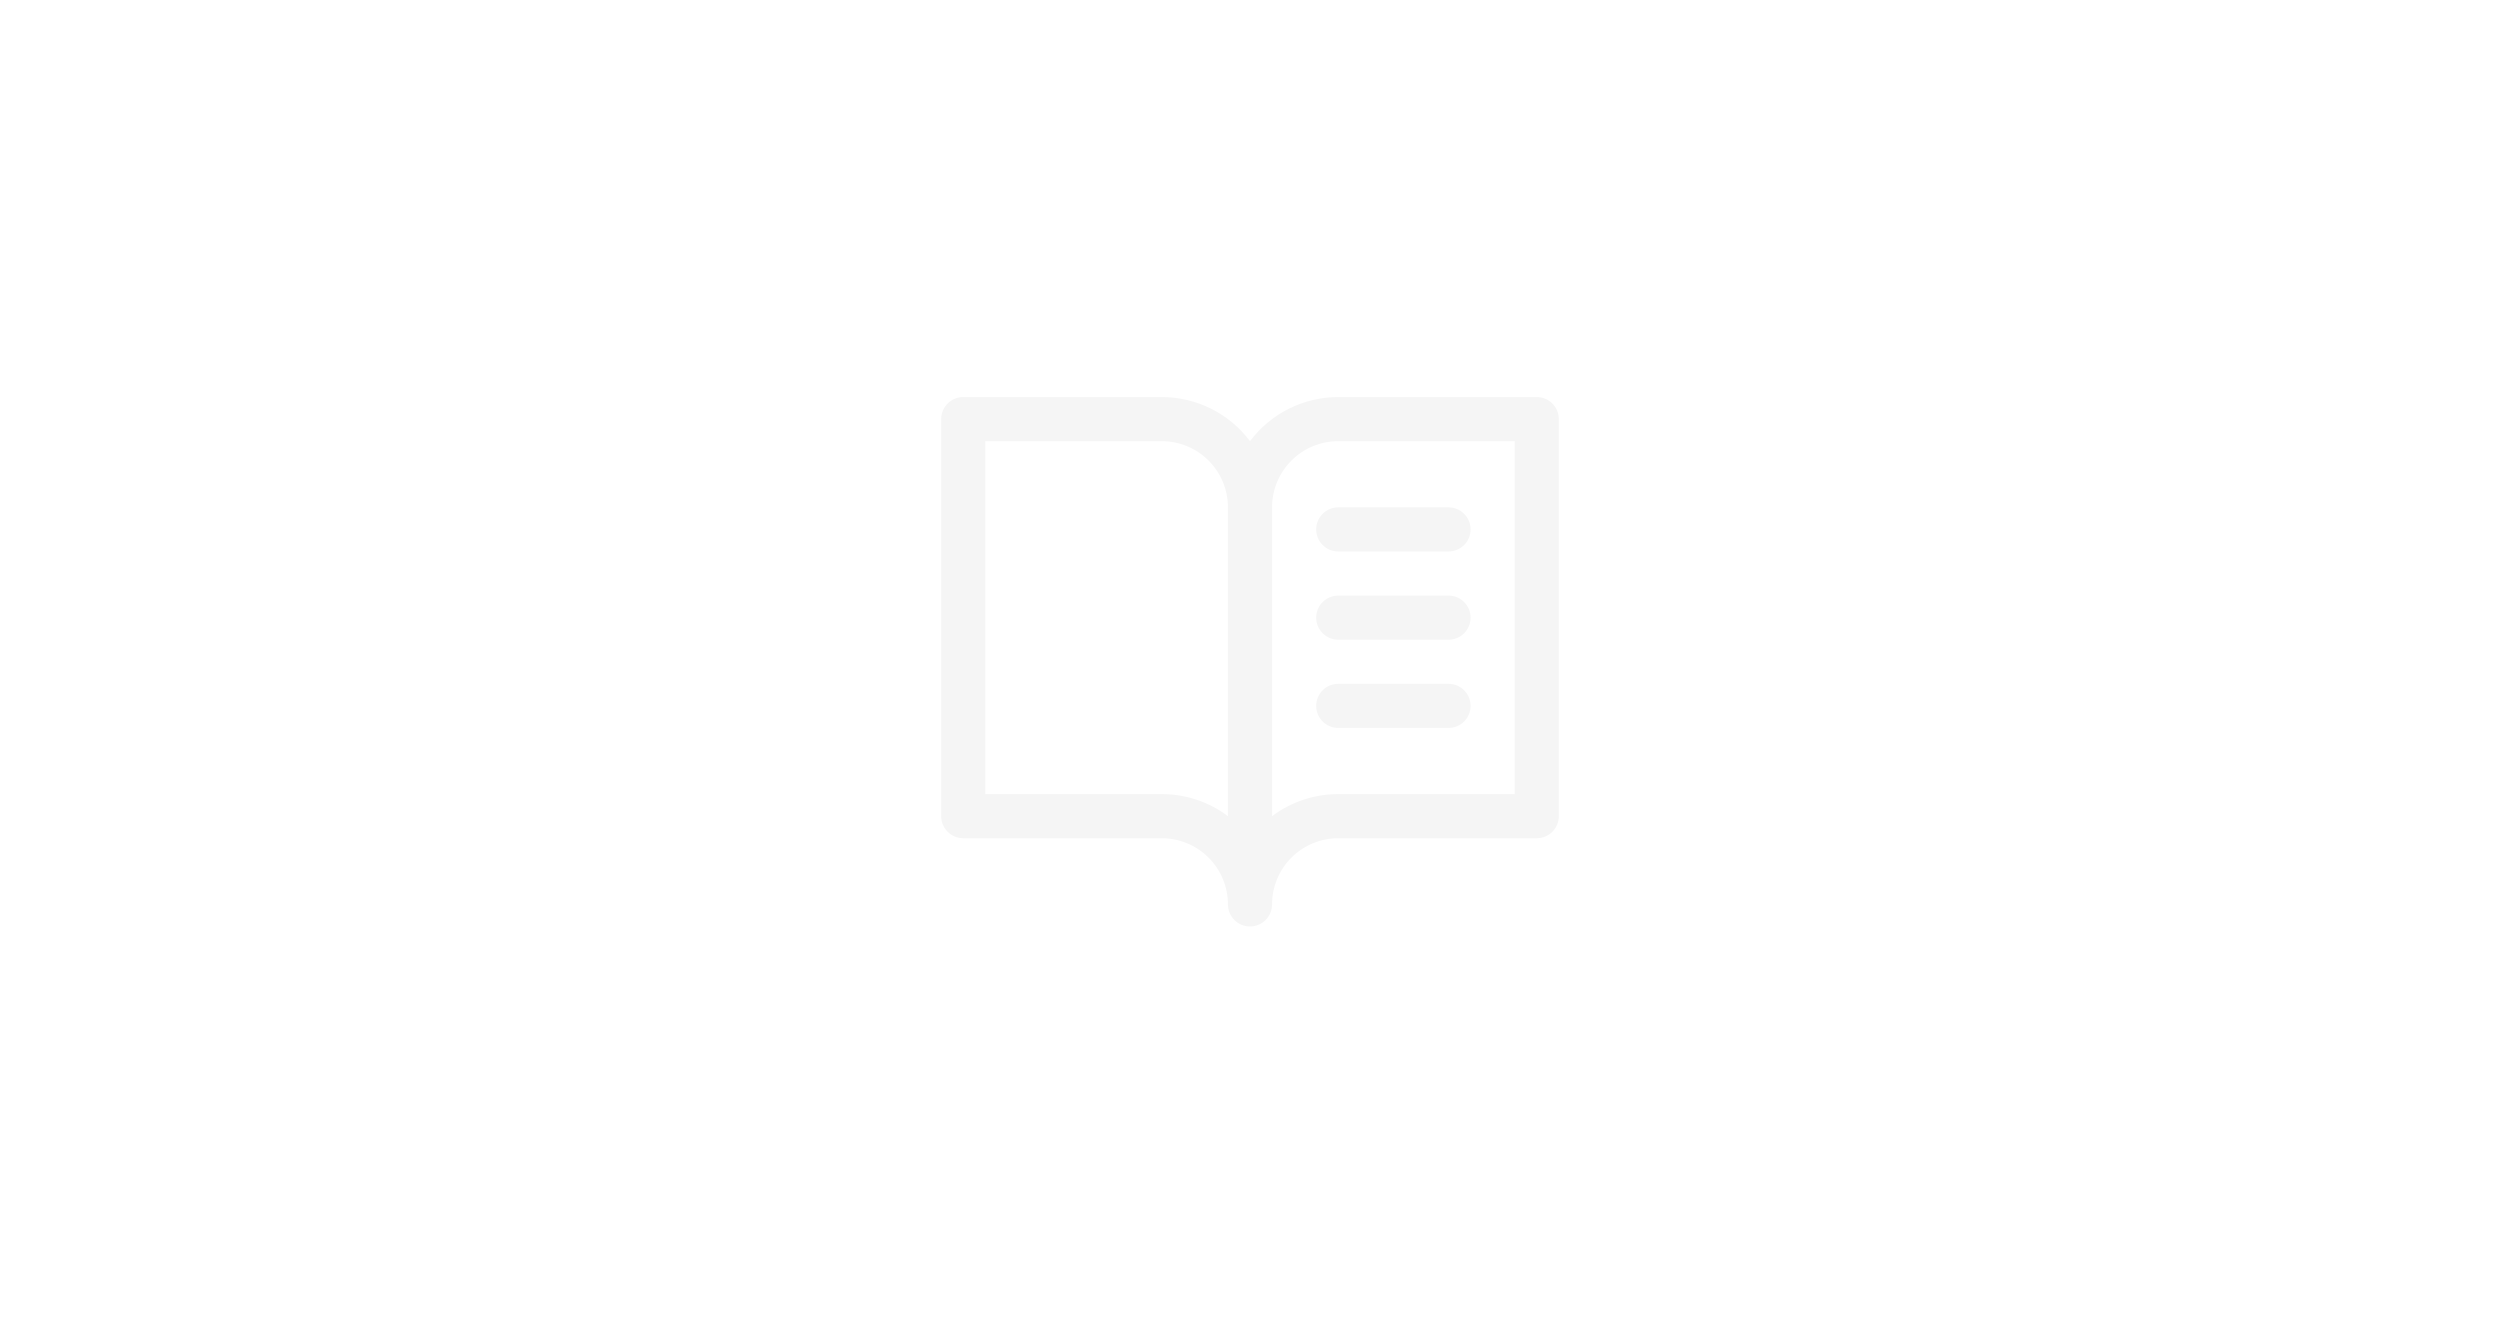
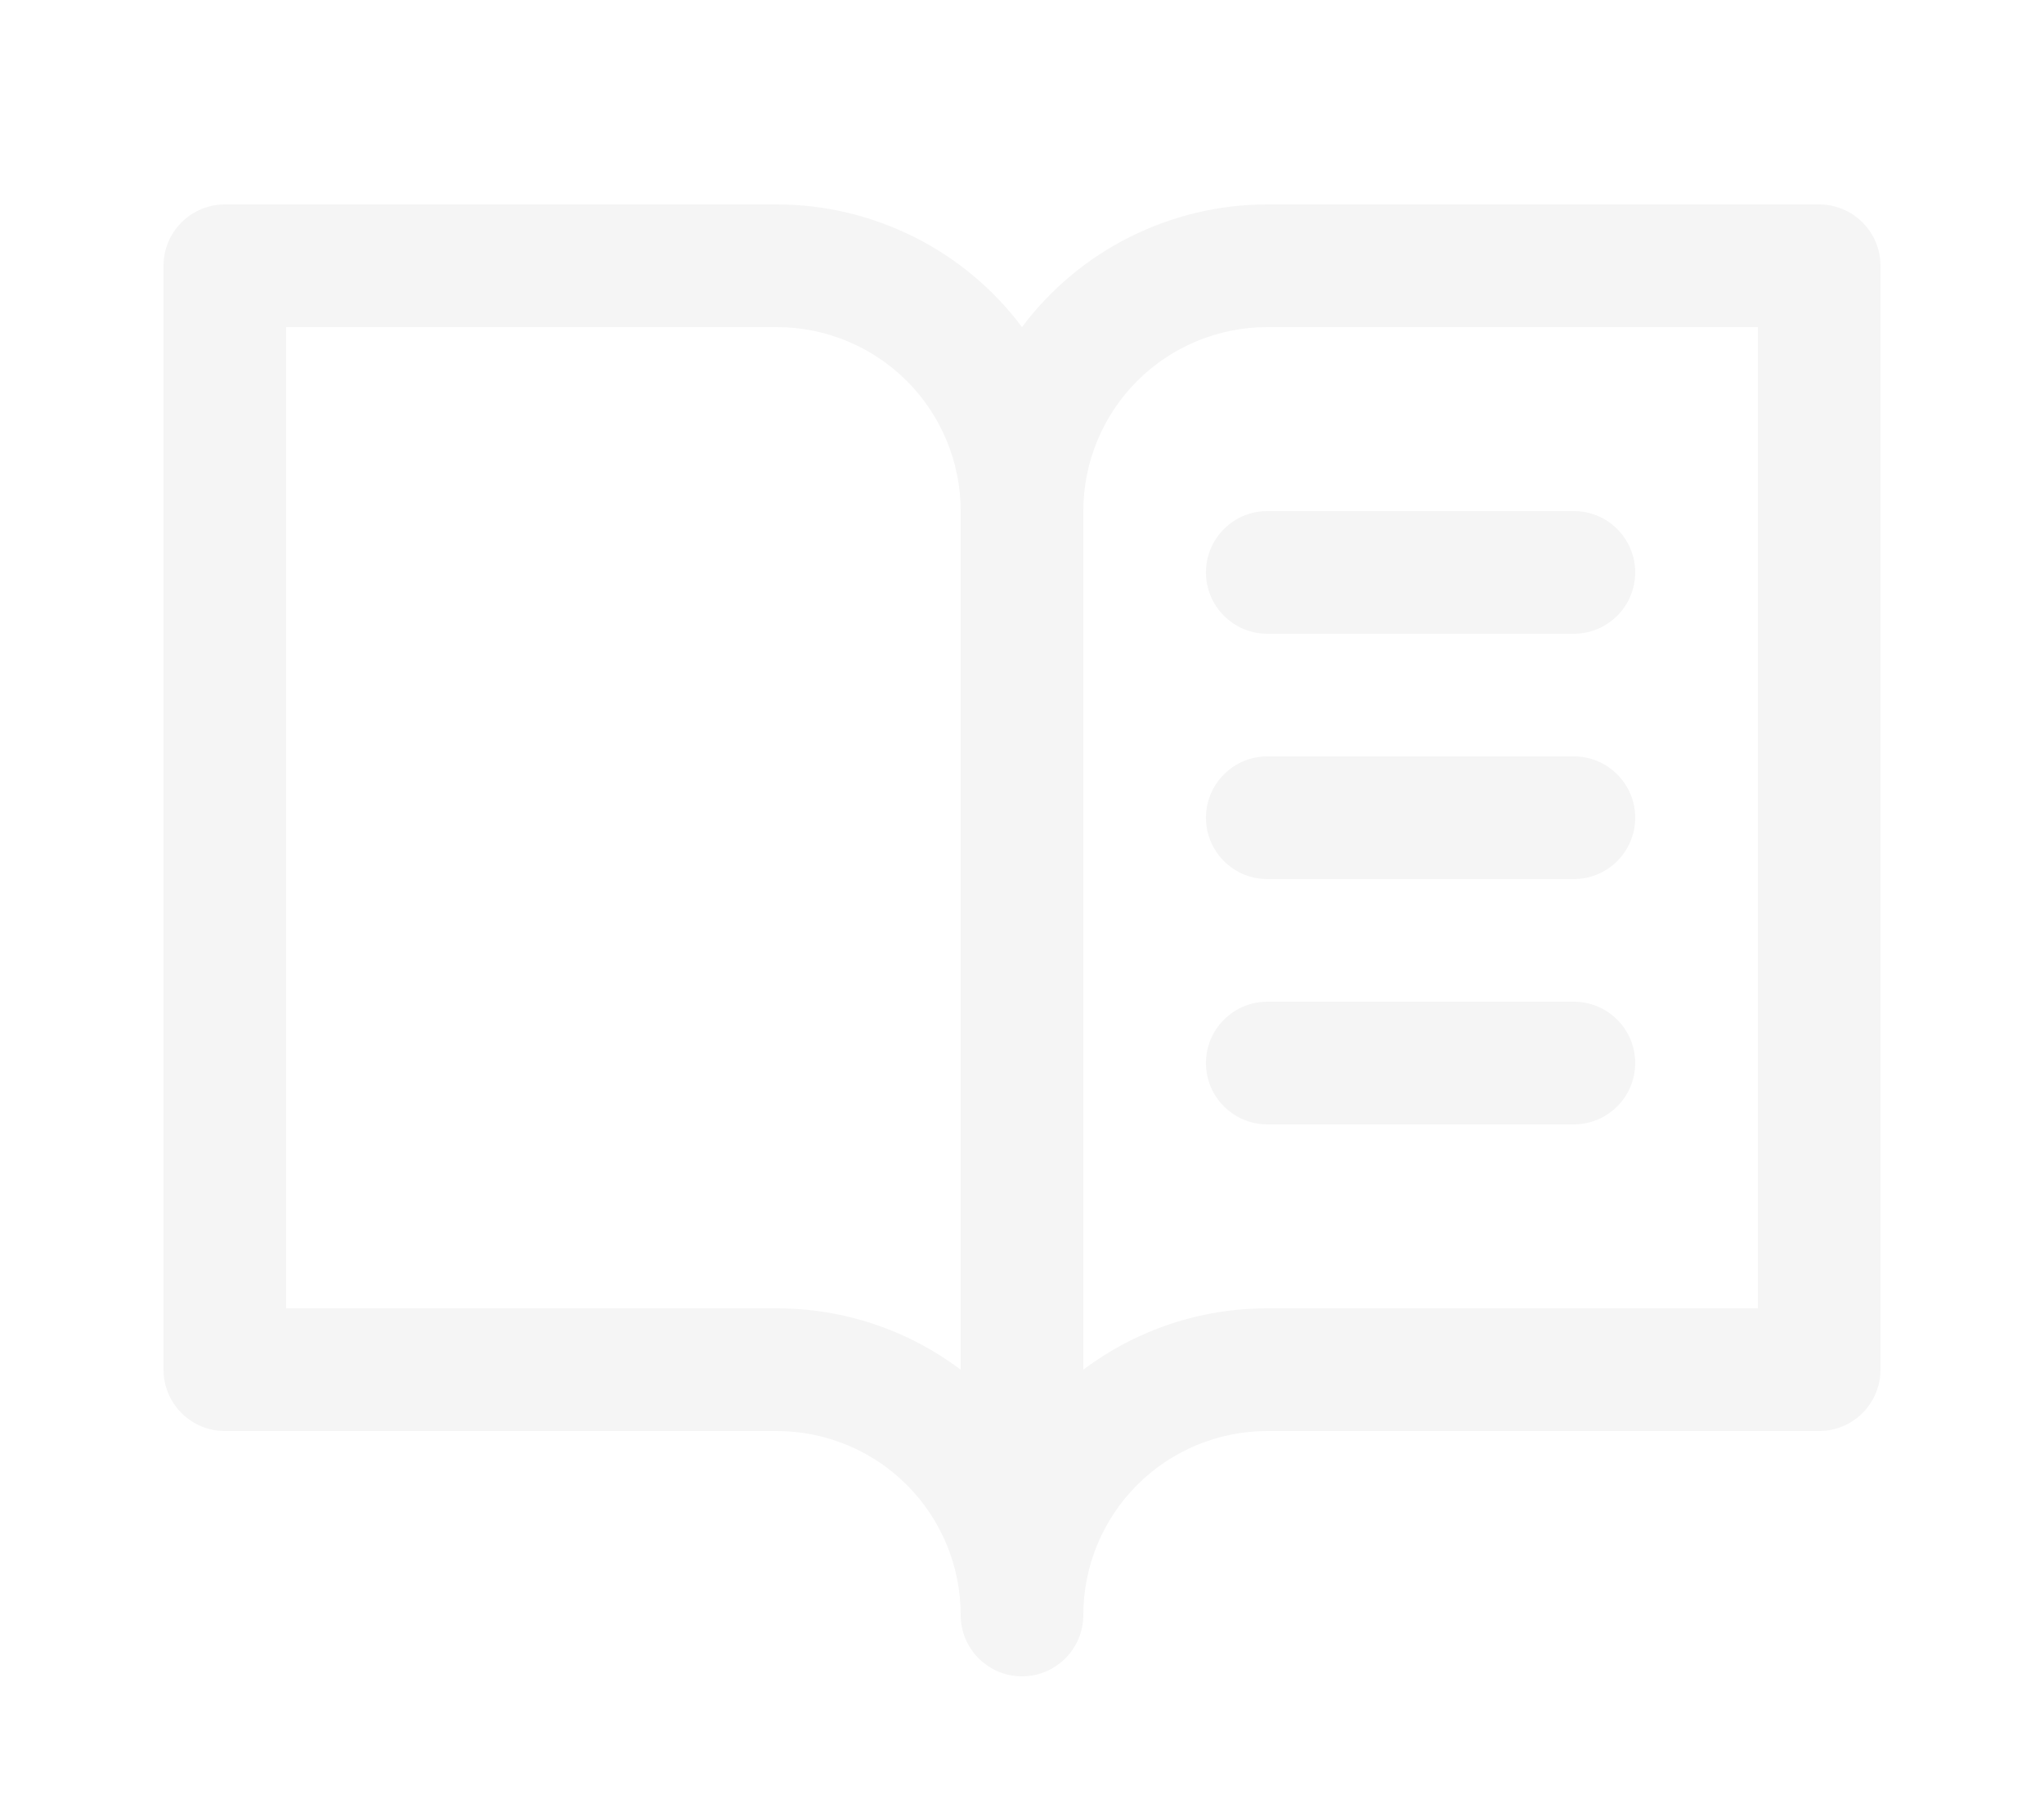
- <svg xmlns="http://www.w3.org/2000/svg" width="85" height="45" viewBox="0 0 85 45" fill="none">
+ <svg xmlns="http://www.w3.org/2000/svg" width="25" height="22" viewBox="30 11 25 22" fill="none">
  <path d="M52.25 13.5H45.5C44.918 13.5 44.344 13.636 43.823 13.896C43.302 14.156 42.849 14.534 42.5 15C42.151 14.534 41.698 14.156 41.177 13.896C40.656 13.636 40.082 13.5 39.5 13.5H32.75C32.551 13.5 32.36 13.579 32.22 13.72C32.079 13.86 32 14.051 32 14.25V27.75C32 27.949 32.079 28.14 32.22 28.28C32.36 28.421 32.551 28.5 32.75 28.5H39.5C40.097 28.5 40.669 28.737 41.091 29.159C41.513 29.581 41.75 30.153 41.75 30.75C41.75 30.949 41.829 31.14 41.97 31.28C42.11 31.421 42.301 31.5 42.5 31.5C42.699 31.5 42.89 31.421 43.03 31.28C43.171 31.14 43.25 30.949 43.25 30.75C43.25 30.153 43.487 29.581 43.909 29.159C44.331 28.737 44.903 28.5 45.5 28.5H52.25C52.449 28.5 52.64 28.421 52.78 28.28C52.921 28.14 53 27.949 53 27.75V14.25C53 14.051 52.921 13.86 52.78 13.72C52.64 13.579 52.449 13.5 52.25 13.5ZM39.5 27H33.5V15H39.5C40.097 15 40.669 15.237 41.091 15.659C41.513 16.081 41.75 16.653 41.75 17.25V27.75C41.102 27.262 40.312 26.999 39.5 27ZM51.5 27H45.5C44.688 26.999 43.898 27.262 43.25 27.75V17.25C43.25 16.653 43.487 16.081 43.909 15.659C44.331 15.237 44.903 15 45.5 15H51.5V27ZM45.5 17.25H49.25C49.449 17.25 49.64 17.329 49.78 17.47C49.921 17.61 50 17.801 50 18C50 18.199 49.921 18.39 49.78 18.53C49.64 18.671 49.449 18.75 49.25 18.75H45.5C45.301 18.75 45.11 18.671 44.97 18.53C44.829 18.39 44.75 18.199 44.75 18C44.75 17.801 44.829 17.61 44.97 17.47C45.11 17.329 45.301 17.25 45.5 17.25ZM50 21C50 21.199 49.921 21.39 49.78 21.53C49.64 21.671 49.449 21.75 49.25 21.75H45.5C45.301 21.75 45.11 21.671 44.97 21.53C44.829 21.39 44.75 21.199 44.75 21C44.75 20.801 44.829 20.61 44.97 20.47C45.11 20.329 45.301 20.25 45.5 20.25H49.25C49.449 20.25 49.64 20.329 49.78 20.47C49.921 20.61 50 20.801 50 21ZM50 24C50 24.199 49.921 24.39 49.78 24.53C49.64 24.671 49.449 24.75 49.25 24.75H45.5C45.301 24.75 45.11 24.671 44.97 24.53C44.829 24.39 44.75 24.199 44.75 24C44.75 23.801 44.829 23.61 44.97 23.47C45.11 23.329 45.301 23.25 45.5 23.25H49.25C49.449 23.25 49.64 23.329 49.78 23.47C49.921 23.61 50 23.801 50 24Z" fill="#F5F5F5" />
</svg>
